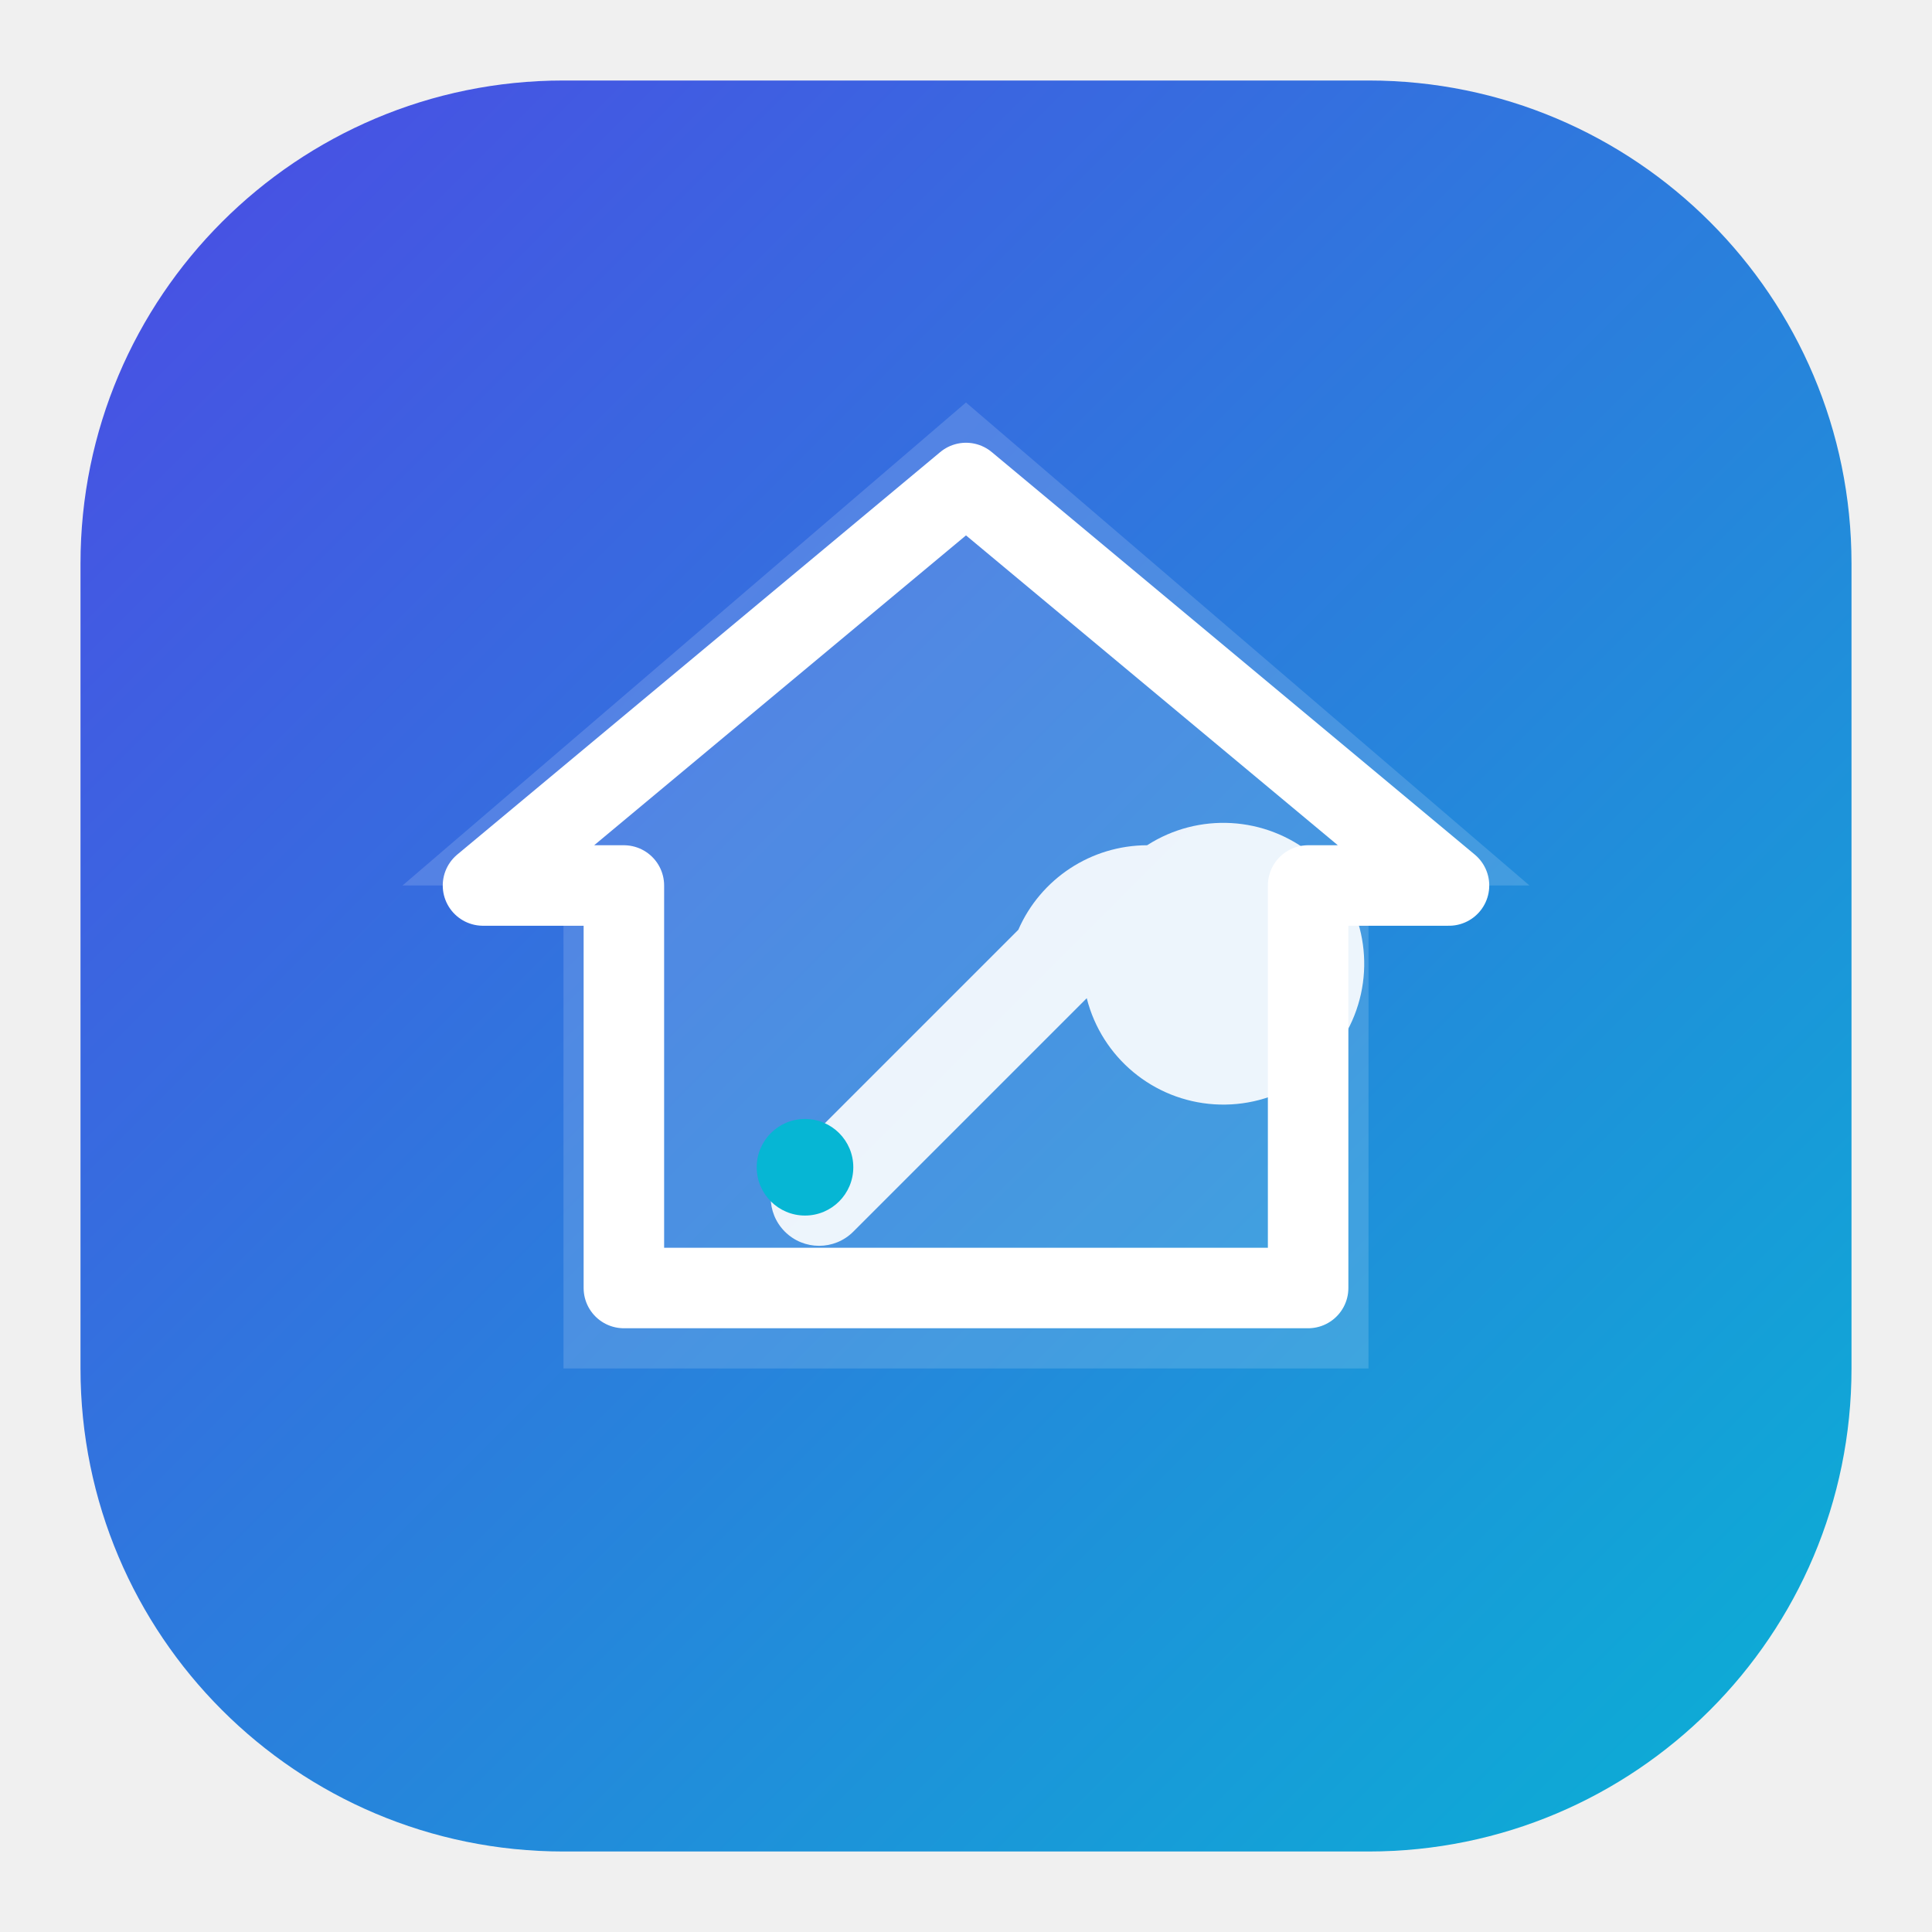
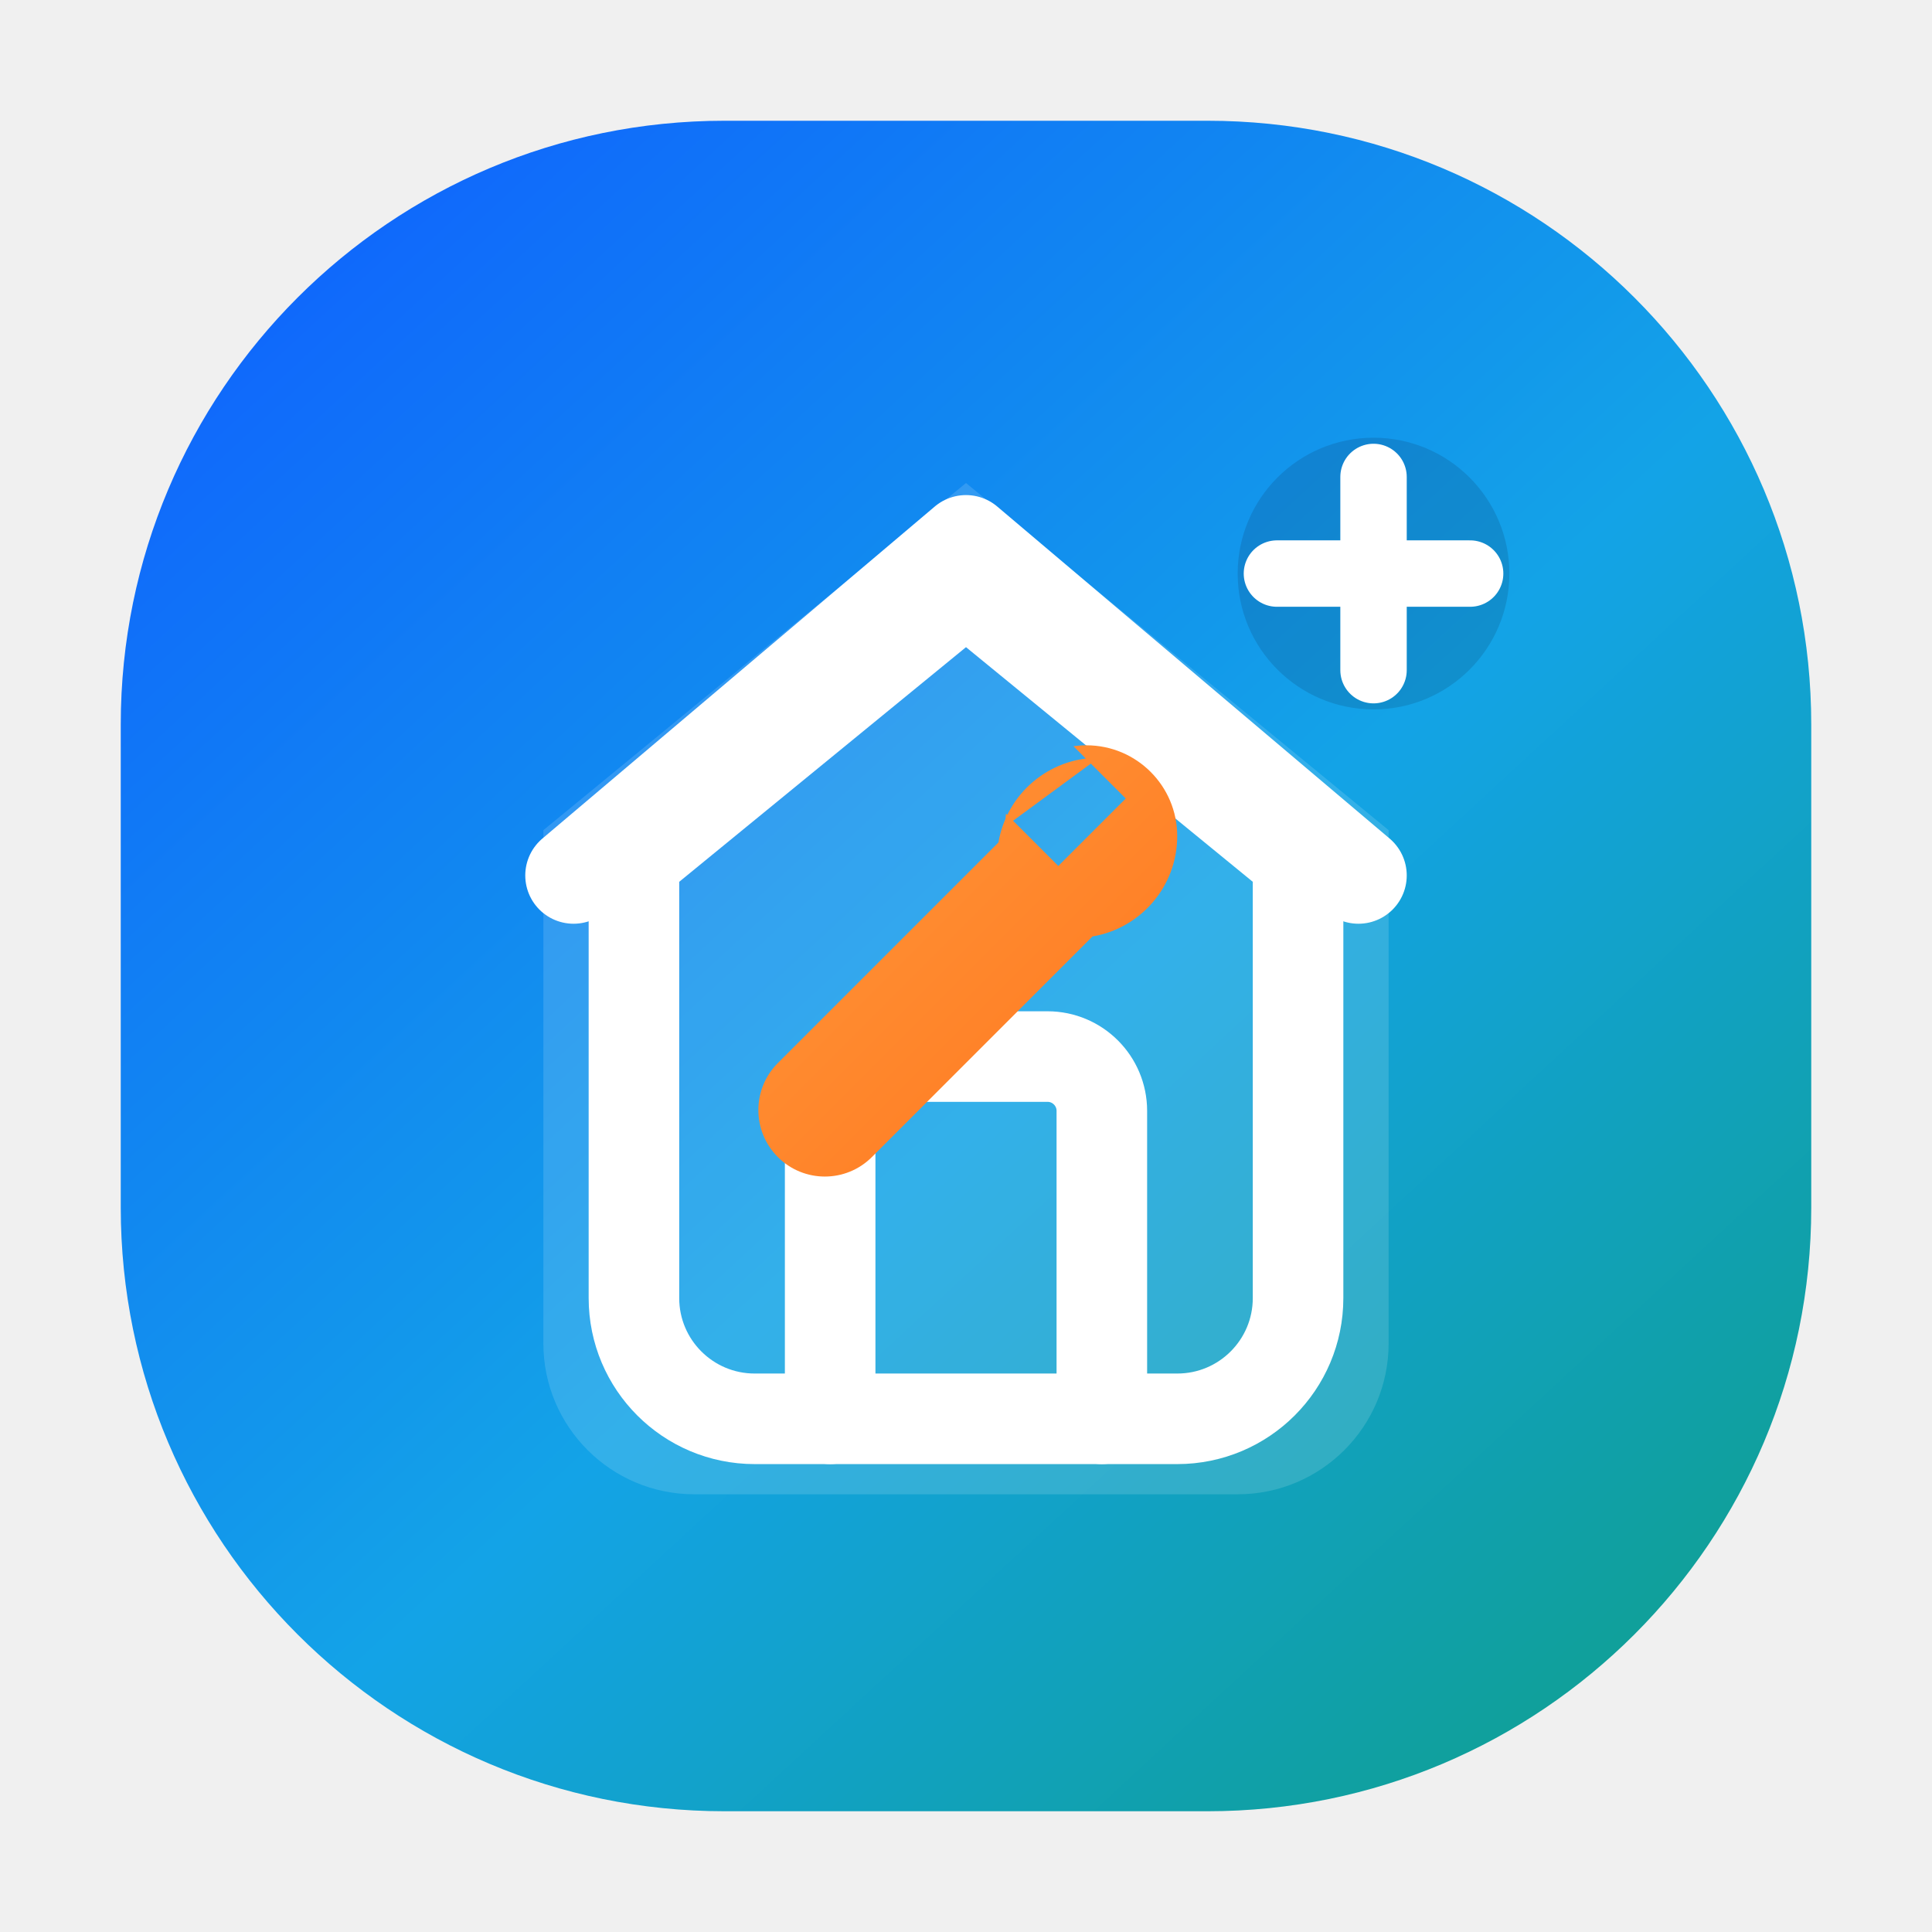
- <svg xmlns="http://www.w3.org/2000/svg" viewBox="0 0 48 48" fill="none">
+ <svg xmlns="http://www.w3.org/2000/svg" viewBox="0 0 64 64" fill="none">
  <defs>
-     <linearGradient id="g1" x1="0" y1="0" x2="48" y2="48" gradientUnits="userSpaceOnUse">
-       <stop offset="0%" stop-color="#4f46e5" />
-       <stop offset="100%" stop-color="#06b6d4" />
+     <linearGradient id="fixentraBg" x1="8" y1="6" x2="56" y2="58" gradientUnits="userSpaceOnUse">
+       <stop offset="0%" stop-color="#0f62fe" />
+       <stop offset="55%" stop-color="#13a3e7" />
+       <stop offset="100%" stop-color="#0f9f8f" />
    </linearGradient>
-     <linearGradient id="g2" x1="10" y1="10" x2="38" y2="38" gradientUnits="userSpaceOnUse">
-       <stop offset="0%" stop-color="#6366f1" />
-       <stop offset="100%" stop-color="#3b82f6" />
+     <linearGradient id="fixentraAccent" x1="24" y1="24" x2="44" y2="44" gradientUnits="userSpaceOnUse">
+       <stop offset="0%" stop-color="#ff9a3d" />
+       <stop offset="100%" stop-color="#ff6a13" />
    </linearGradient>
  </defs>
-   <rect x="2" y="2" width="44" height="44" rx="12" fill="url(#g1)" />
-   <path d="M24 10L10 22h4v12h20V22h4L24 10z" fill="white" opacity="0.15" />
-   <path d="M24 12L12 22h3.5v10h17V22H36L24 12z" fill="none" stroke="white" stroke-width="2" stroke-linejoin="round" />
-   <path d="M28.5 21a3.5 3.5 0 0 0-3.2 2.1l-5.8 5.8a1.2 1.2 0 1 0 1.7 1.7l5.8-5.8A3.5 3.5 0 1 0 28.5 21z" fill="white" opacity="0.9" />
-   <circle cx="20" cy="29" r="1.2" fill="#06b6d4" />
+   <rect x="4" y="4" width="56" height="56" rx="20" fill="url(#fixentraBg)" />
+   <path d="M18 27.5L32 16L46 27.5V44.5C46 47.261 43.761 49.5 41 49.5H23C20.239 49.5 18 47.261 18 44.5V27.5Z" fill="white" fill-opacity="0.14" />
+   <path d="M21 28.5L32 19.5L43 28.5V43C43 45.209 41.209 47 39 47H25C22.791 47 21 45.209 21 43V28.5Z" stroke="white" stroke-width="3" stroke-linejoin="round" />
+   <path d="M19 29L32 18L45 29" stroke="white" stroke-width="3.2" stroke-linecap="round" stroke-linejoin="round" />
+   <path d="M27.5 47V36.8C27.5 35.806 28.306 35 29.3 35H34.7C35.694 35 36.5 35.806 36.5 36.8V47" stroke="white" stroke-width="3" stroke-linecap="round" />
+   <path d="M36.4 25.1C34.73 25.1 33.344 26.313 33.075 27.907L25.767 35.215C24.907 36.075 24.907 37.469 25.767 38.329C26.627 39.19 28.022 39.19 28.882 38.329L36.19 31.021C37.784 30.753 38.997 29.366 38.997 27.697C38.997 26.035 37.651 24.689 35.989 24.689C35.844 24.689 35.701 24.7 35.561 24.72L37.292 26.452L35.058 28.686L33.326 26.954C33.306 27.095 33.295 27.238 33.295 27.383" fill="url(#fixentraAccent)" />
+   <circle cx="45.5" cy="19" r="4.5" fill="#08142f" fill-opacity="0.14" />
+   <path d="M45.5 15.8V22.2M42.3 19H48.7" stroke="white" stroke-width="2.2" stroke-linecap="round" />
</svg>
